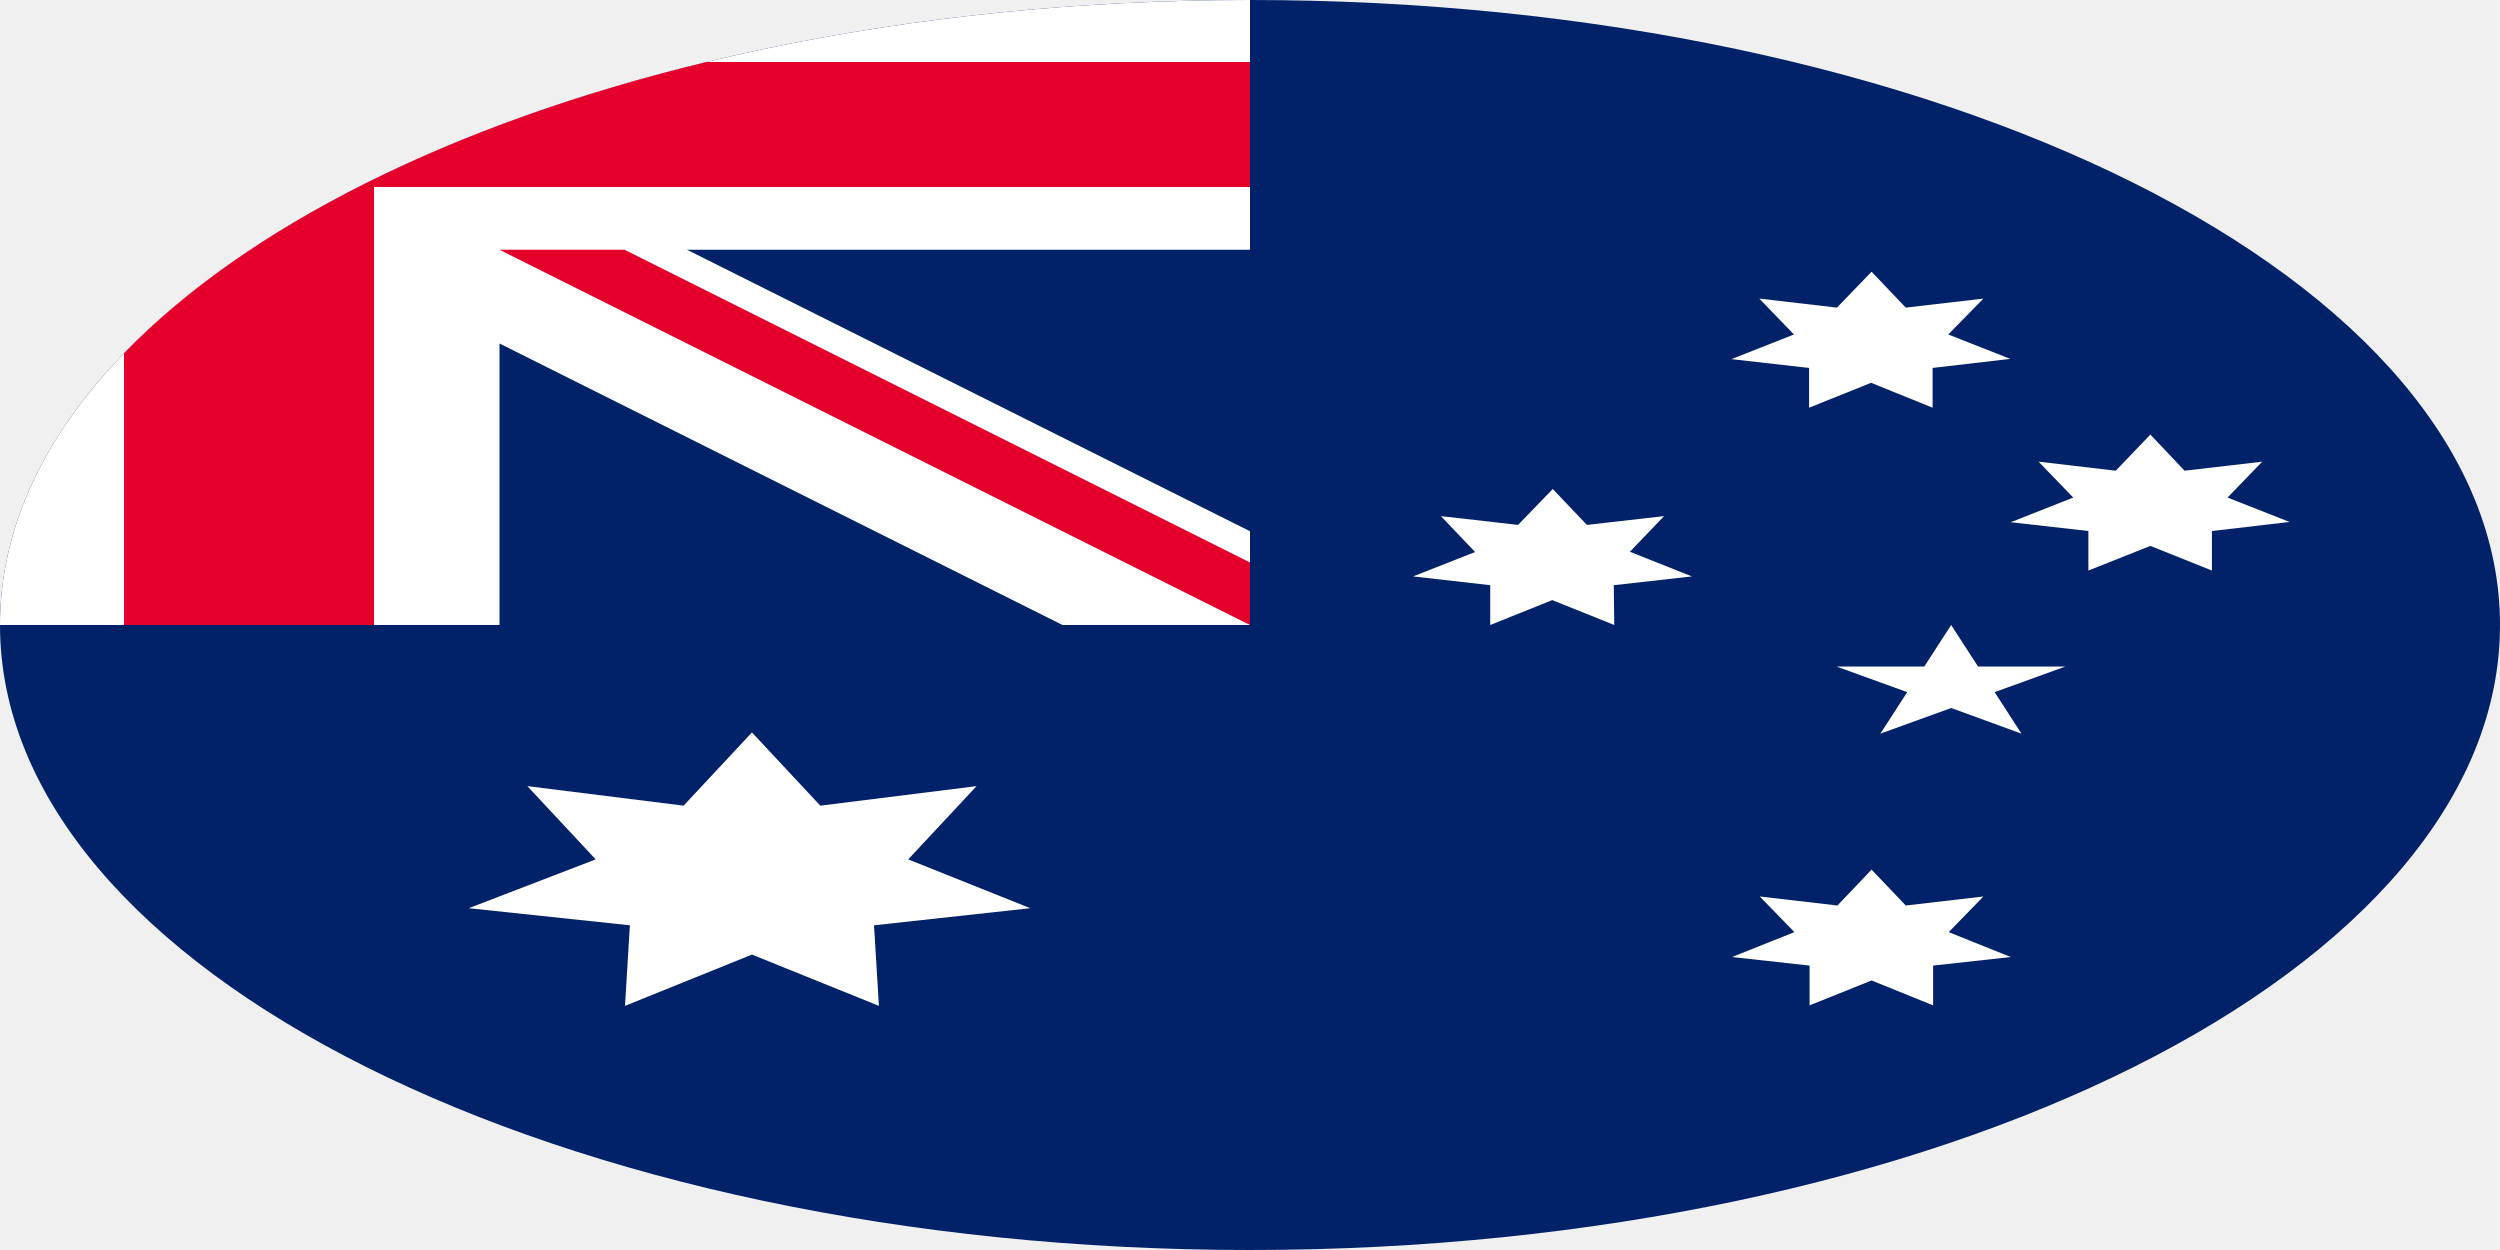
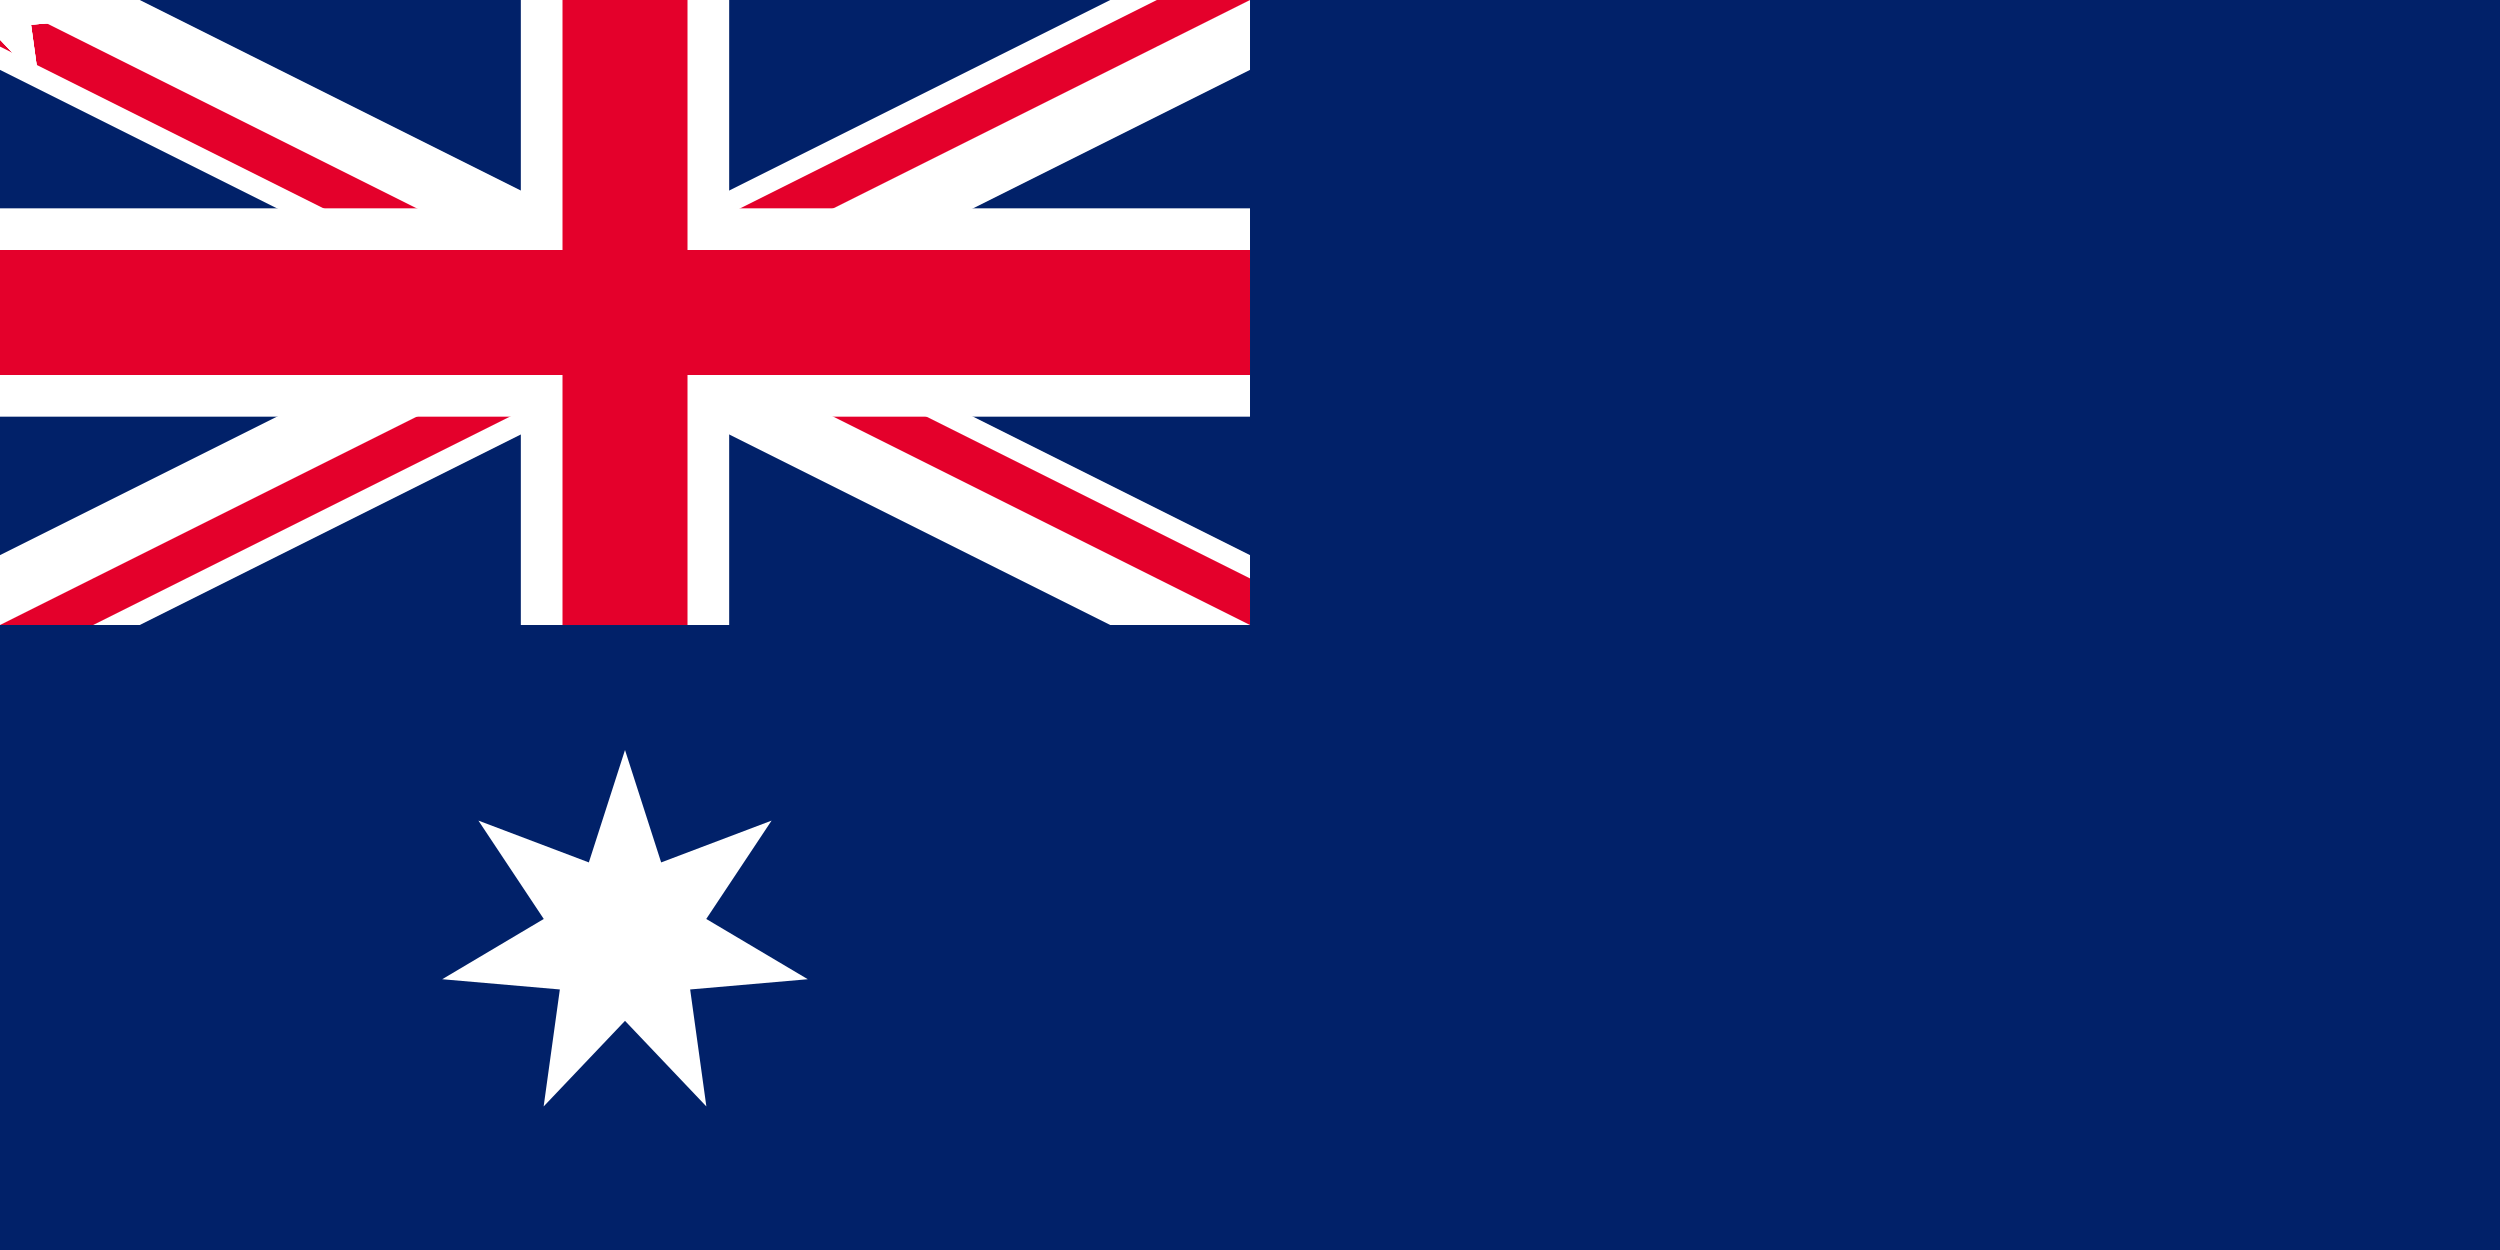
<svg xmlns="http://www.w3.org/2000/svg" width="1200" height="600" viewBox="0 0 1200 600">
-   <defs>
-     <clipPath id="s">
-       <rect width="1200" height="600" />
-     </clipPath>
-   </defs>
-   <g clip-path="url(#s)">
-     <g transform="scale(2.34375, 1.171875)">
-       <path fill="#012169" d="M512 256a256 256 0 1 1-512 0L256 0a256 256 0 0 1 256 256" />
-       <path fill="#012169" d="M256 0v256H0A256 256 0 0 1 256 0" />
-       <path fill="#FFFFFF" d="M217.6 256H256v-38.4L140.7 102.3H256V0A256 256 0 0 0 0 256h102.3V140.7z" />
-       <path fill="#E4002B" d="M256 76.6V25.4H144.7A257 257 0 0 0 25.4 144.7V256h51.2V76.6z" />
-       <path fill="#E4002B" d="M256 230.4V256L102.3 102.3h25.6z" />
-       <path fill="#FFFFFF" d="m383.3 356.2 7 14.7 15.9-3.7-7.1 14.6 12.7 10.2-15.9 3.5v16.3l-12.6-10.2-12.7 10.2v-16.3l-15.9-3.5 12.8-10.2-7.1-14.6 15.9 3.7zM318 200.3l7 14.7 15.8-3.6-7 14.6 12.7 10.1-16 3.6.1 16.3-12.7-10.2-12.7 10.2v-16.3l-15.8-3.6 12.7-10-7-14.7 15.8 3.6zm65.3-89 7 14.7 15.9-3.7L399 137l12.7 10-15.9 3.7V167l-12.6-10.2-12.7 10.2v-16.3l-15.9-3.6 12.8-10.1-7.1-14.7 15.9 3.7zm57.1 66.7 7 14.8 15.9-3.7-7.1 14.7 12.7 10-15.9 3.7v16.2l-12.6-10.1-12.7 10.1v-16.2l-15.9-3.6 12.8-10.1-7.1-14.7 15.8 3.7zm-40.8 78 5.5 17H423l-14.5 10.5 5.5 17-14.4-10.5-14.5 10.5 5.5-17-14.5-10.5h18zM154 300l14 30 32-8-14 30 25 20-32 7 1 33-26-21-26 21 1-33-33-7 26-20-14-30 32 8z" />
+   <g transform="scale(0.119048, 0.119048)">
+     <defs>
+       <clipPath id="c1">
+         <path d="M0,0H6V3H0z" />
+       </clipPath>
+       <clipPath id="c2">
+         <path d="M0,0V1.5H6V3H6zM6,0H3V3H0V3z" />
+       </clipPath>
+       <path id="Star7" d="M0,-360 69.421,-144.155 281.459,-224.456 155.988,-35.603 350.974,80.108 125.093,99.758 156.198,324.349 0,160 -156.198,324.349 -125.093,99.758 -350.974,80.108 -155.988,-35.603 -281.459,-224.456 -69.421,-144.155z" />
+       <path id="Star5" d="M0,-210 54.86,-75.508 199.722,-64.894 88.765,28.842 123.435,169.894 0,93.333 -123.435,169.894 -88.765,28.842 -199.722,-64.894 -54.86,-75.508z" />
+     </defs>
+     <g transform="scale(840)">
+       <rect width="12" height="6" fill="#012169" />
+       <path d="M0,0 6,3M6,0 0,3" stroke="#fff" stroke-width="0.6" clip-path="url(#c1)" />
+       <path d="M0,0 6,3M6,0 0,3" stroke="#e4002b" stroke-width="0.4" clip-path="url(#c2)" />
+       <path d="M3,0V3M0,1.5H6" stroke="#fff" />
+       <path d="M3,0V3M0,1.5H6" stroke="#e4002b" stroke-width="0.6" />
+     </g>
+     <g fill="#fff">
+       <g transform="translate(2520, 3780) scale(2.1)">
+         <path d="M0,-360 69.421,-144.155 281.459,-224.456 155.988,-35.603 350.974,80.108 125.093,99.758 156.198,324.349 0,160 -156.198,324.349 -125.093,99.758 -350.974,80.108 -155.988,-35.603 -281.459,-224.456 -69.421,-144.155z" />
+       </g>
+       <path d="M0,-360 69.421,-144.155 281.459,-224.456 155.988,-35.603 350.974,80.108 125.093,99.758 156.198,324.349 0,160 -156.198,324.349 -125.093,99.758 -350.974,80.108 -155.988,-35.603 -281.459,-224.456 -69.421,-144.155z" />
+       <path d="M0,-360 69.421,-144.155 281.459,-224.456 155.988,-35.603 350.974,80.108 125.093,99.758 156.198,324.349 0,160 -156.198,324.349 -125.093,99.758 -350.974,80.108 -155.988,-35.603 -281.459,-224.456 -69.421,-144.155z" />
+       <path d="M0,-360 69.421,-144.155 281.459,-224.456 155.988,-35.603 350.974,80.108 125.093,99.758 156.198,324.349 0,160 -156.198,324.349 -125.093,99.758 -350.974,80.108 -155.988,-35.603 -281.459,-224.456 -69.421,-144.155z" />
+       <path d="M0,-360 69.421,-144.155 281.459,-224.456 155.988,-35.603 350.974,80.108 125.093,99.758 156.198,324.349 0,160 -156.198,324.349 -125.093,99.758 -350.974,80.108 -155.988,-35.603 -281.459,-224.456 -69.421,-144.155z" />
+       <path d="M0,-210 54.86,-75.508 199.722,-64.894 88.765,28.842 123.435,169.894 0,93.333 -123.435,169.894 -88.765,28.842 -199.722,-64.894 -54.86,-75.508z" />
    </g>
  </g>
</svg>
